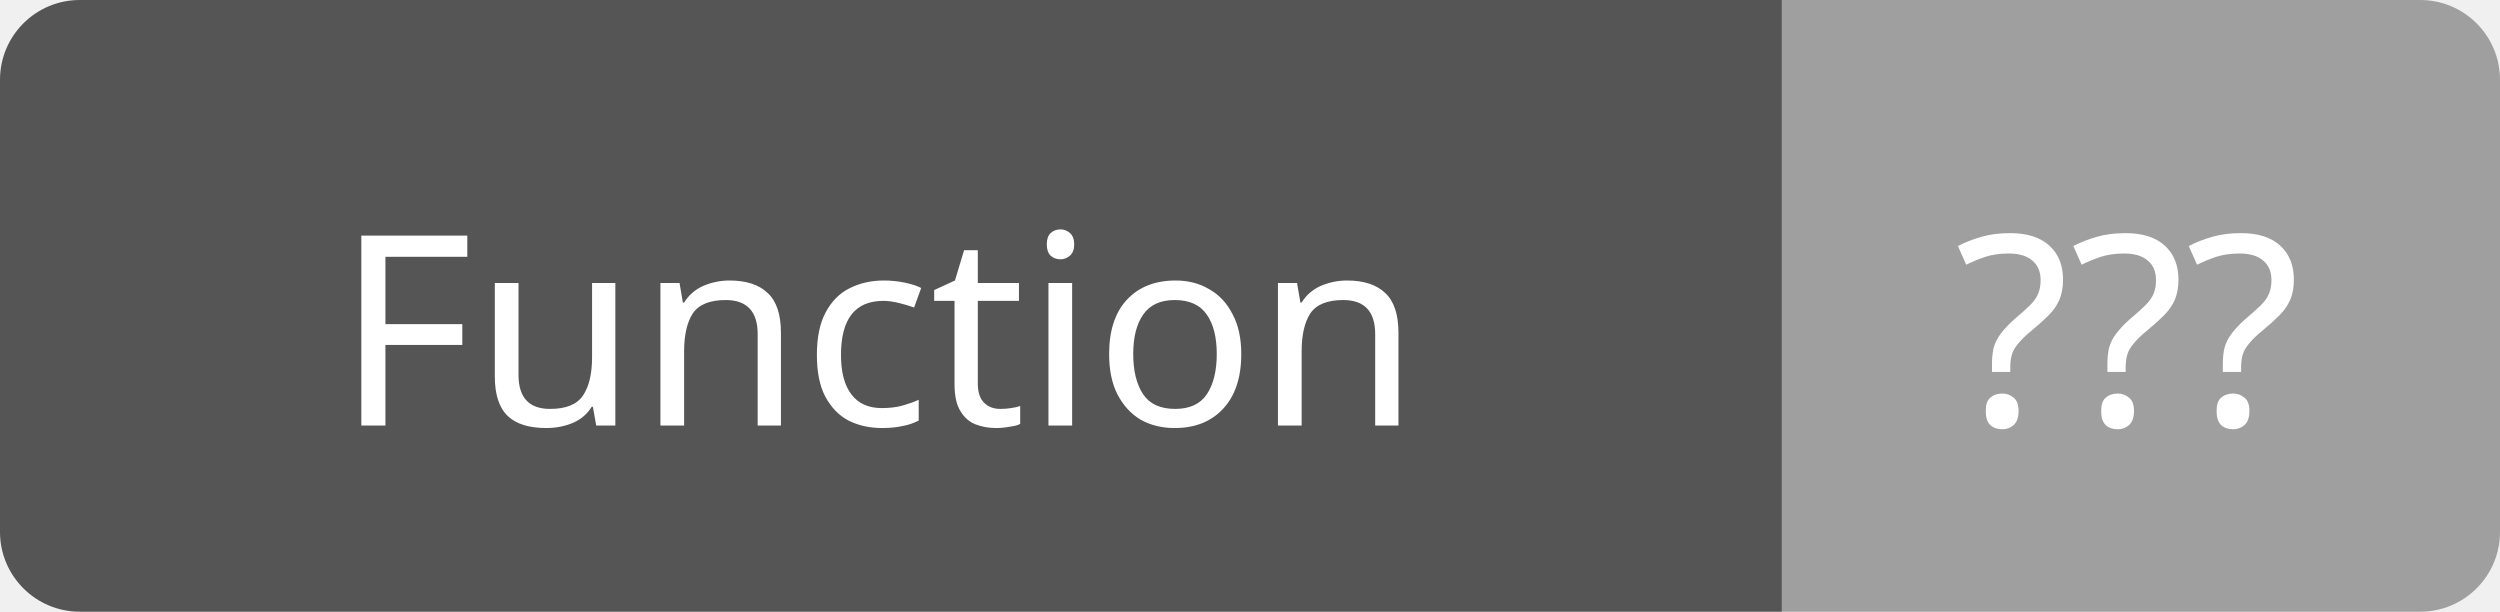
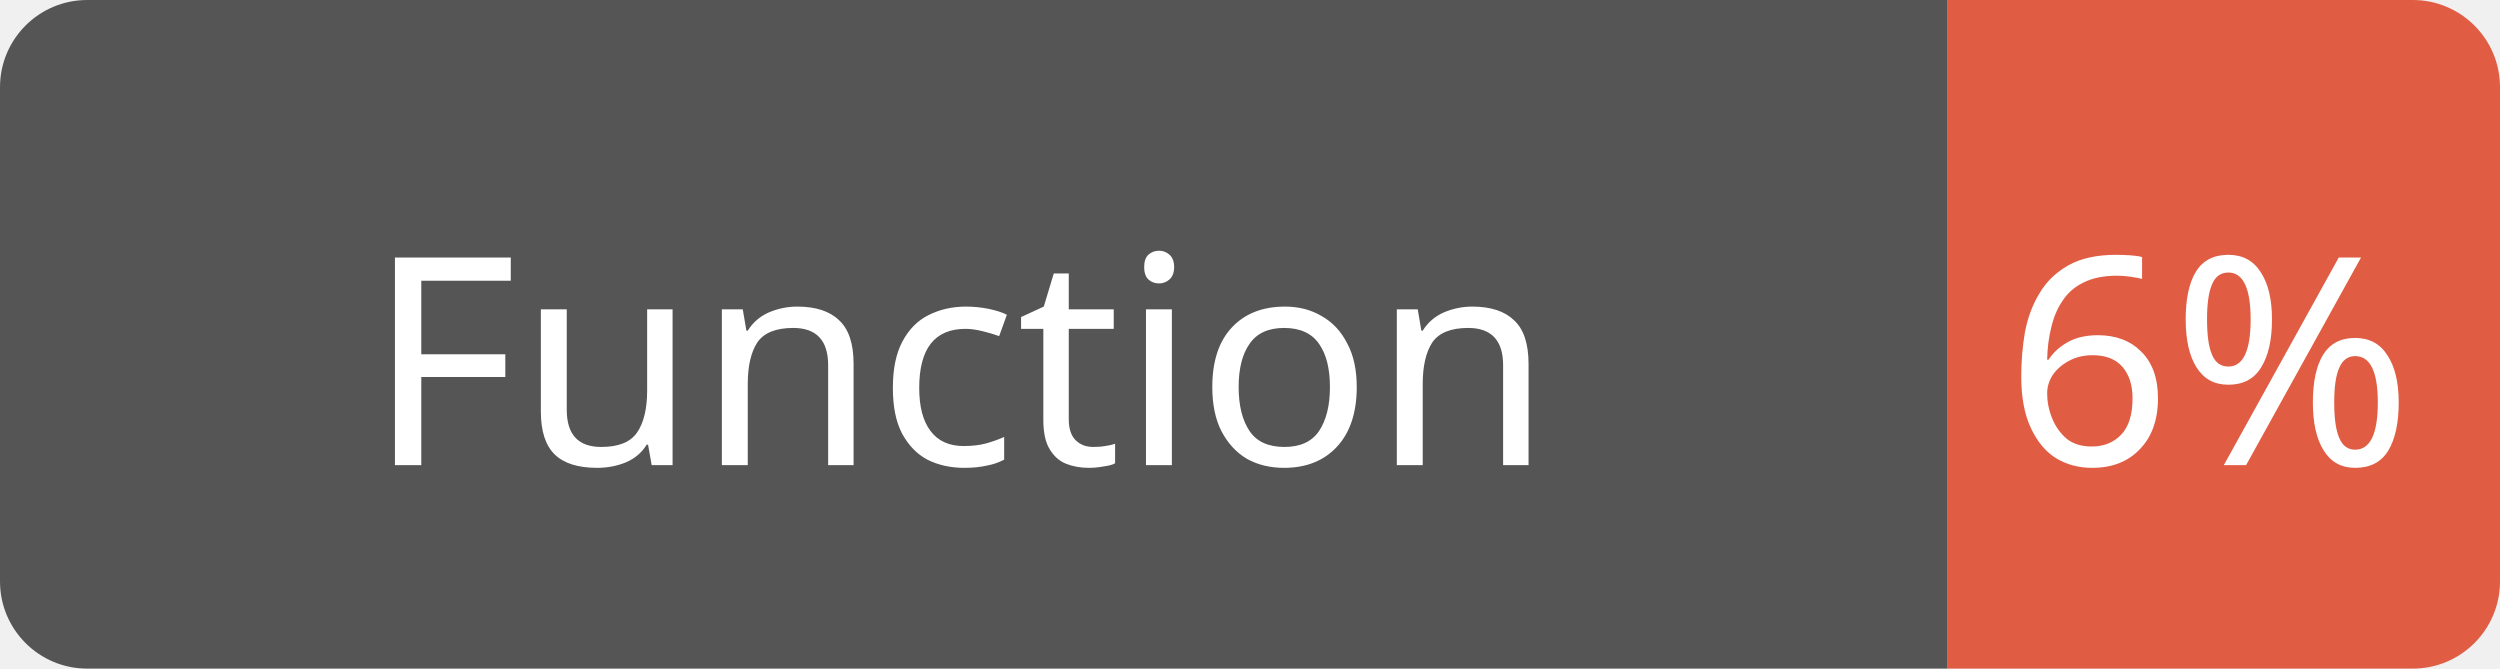
- <svg xmlns="http://www.w3.org/2000/svg" width="94" height="23">
+ <svg xmlns="http://www.w3.org/2000/svg" width="86" height="23">
  <path d="M3,0 h61 h3 v23 h-3 h-61 a3,3 0 0 1 -3,-3 v-17 a3,3 0 0 1 3,-3 z" fill="#555" />
-   <path d="M70,0 h21 a3,3 0 0 1 3,3 v17 a3,3 0 0 1 -3,3 h-21 h-3 v-23 h3 z" fill="#9f9f9f" />
+   <path d="M70,0 h13 a3,3 0 0 1 3,3 v17 a3,3 0 0 1 -3,3 h-13 h-3 v-23 h3 z" fill="#e05d44" />
  <text x="33" y="16" fill="#fff" font-family="Verdana" font-size="10" text-anchor="middle">Function</text>
-   <text x="80" y="16" fill="#fff" font-family="Verdana" font-size="10" text-anchor="middle">???</text>
+   <text x="76" y="16" fill="#fff" font-family="Verdana" font-size="10" text-anchor="middle">6%</text>
</svg>
